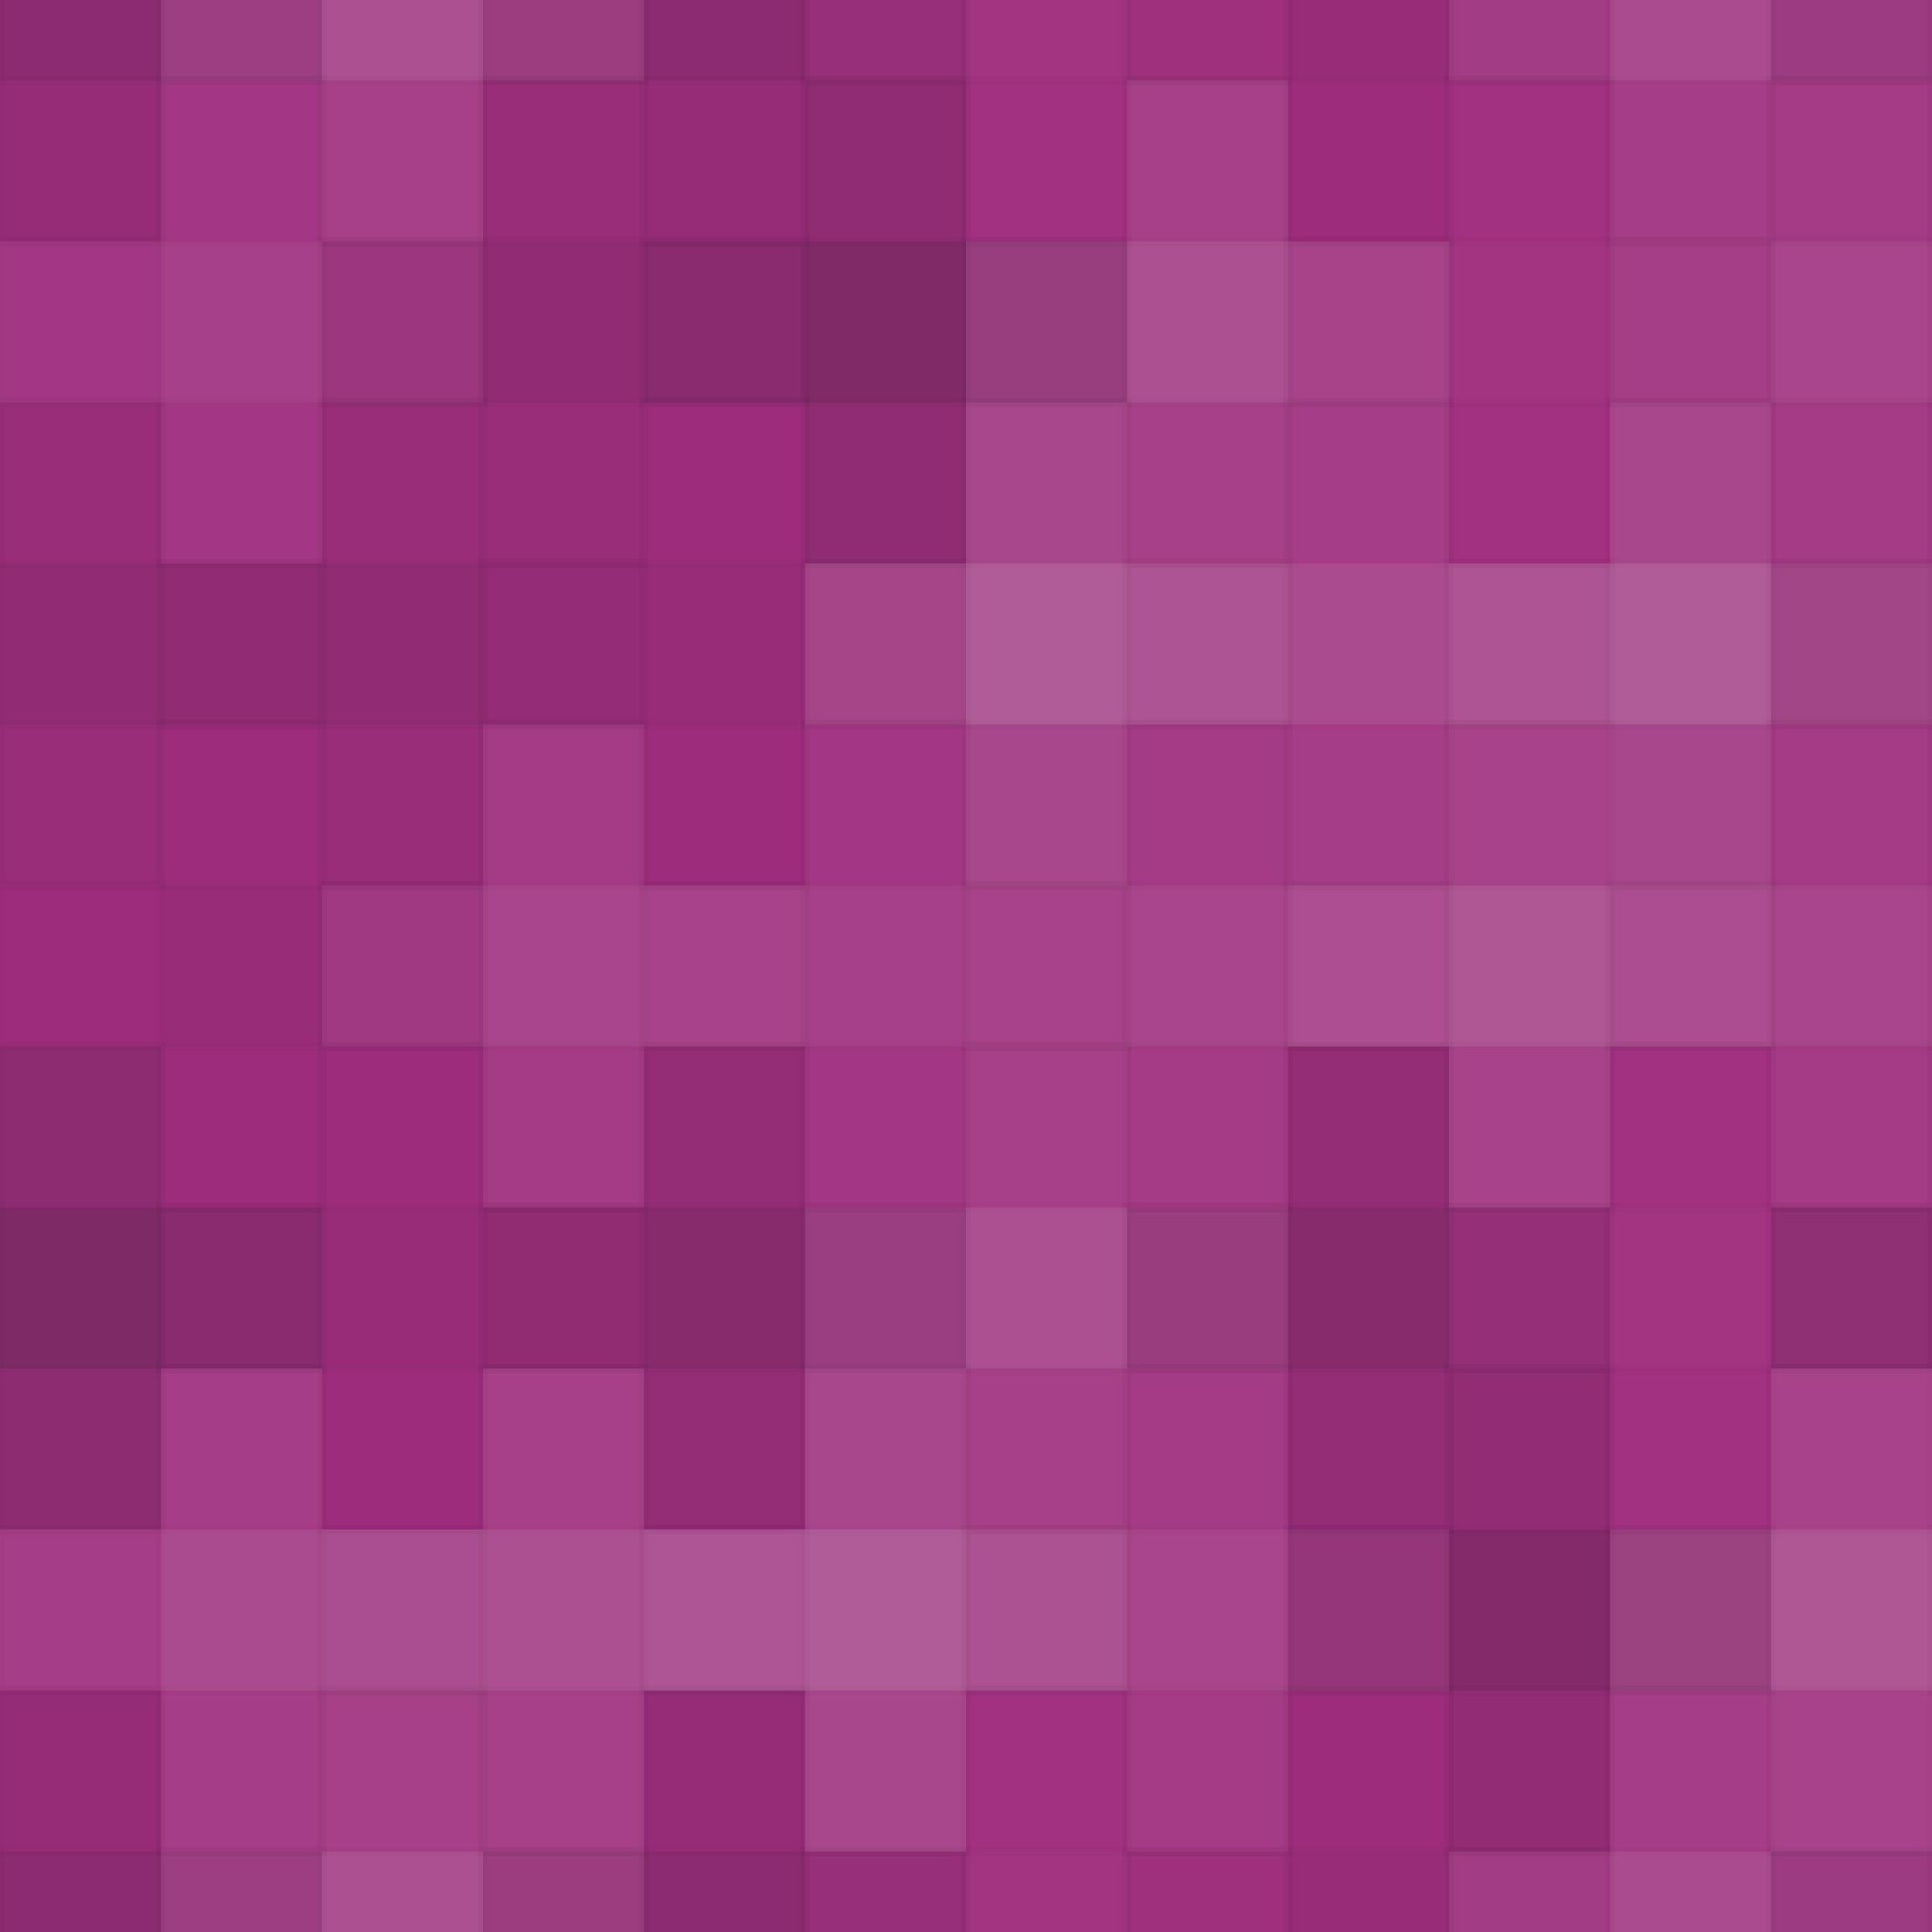
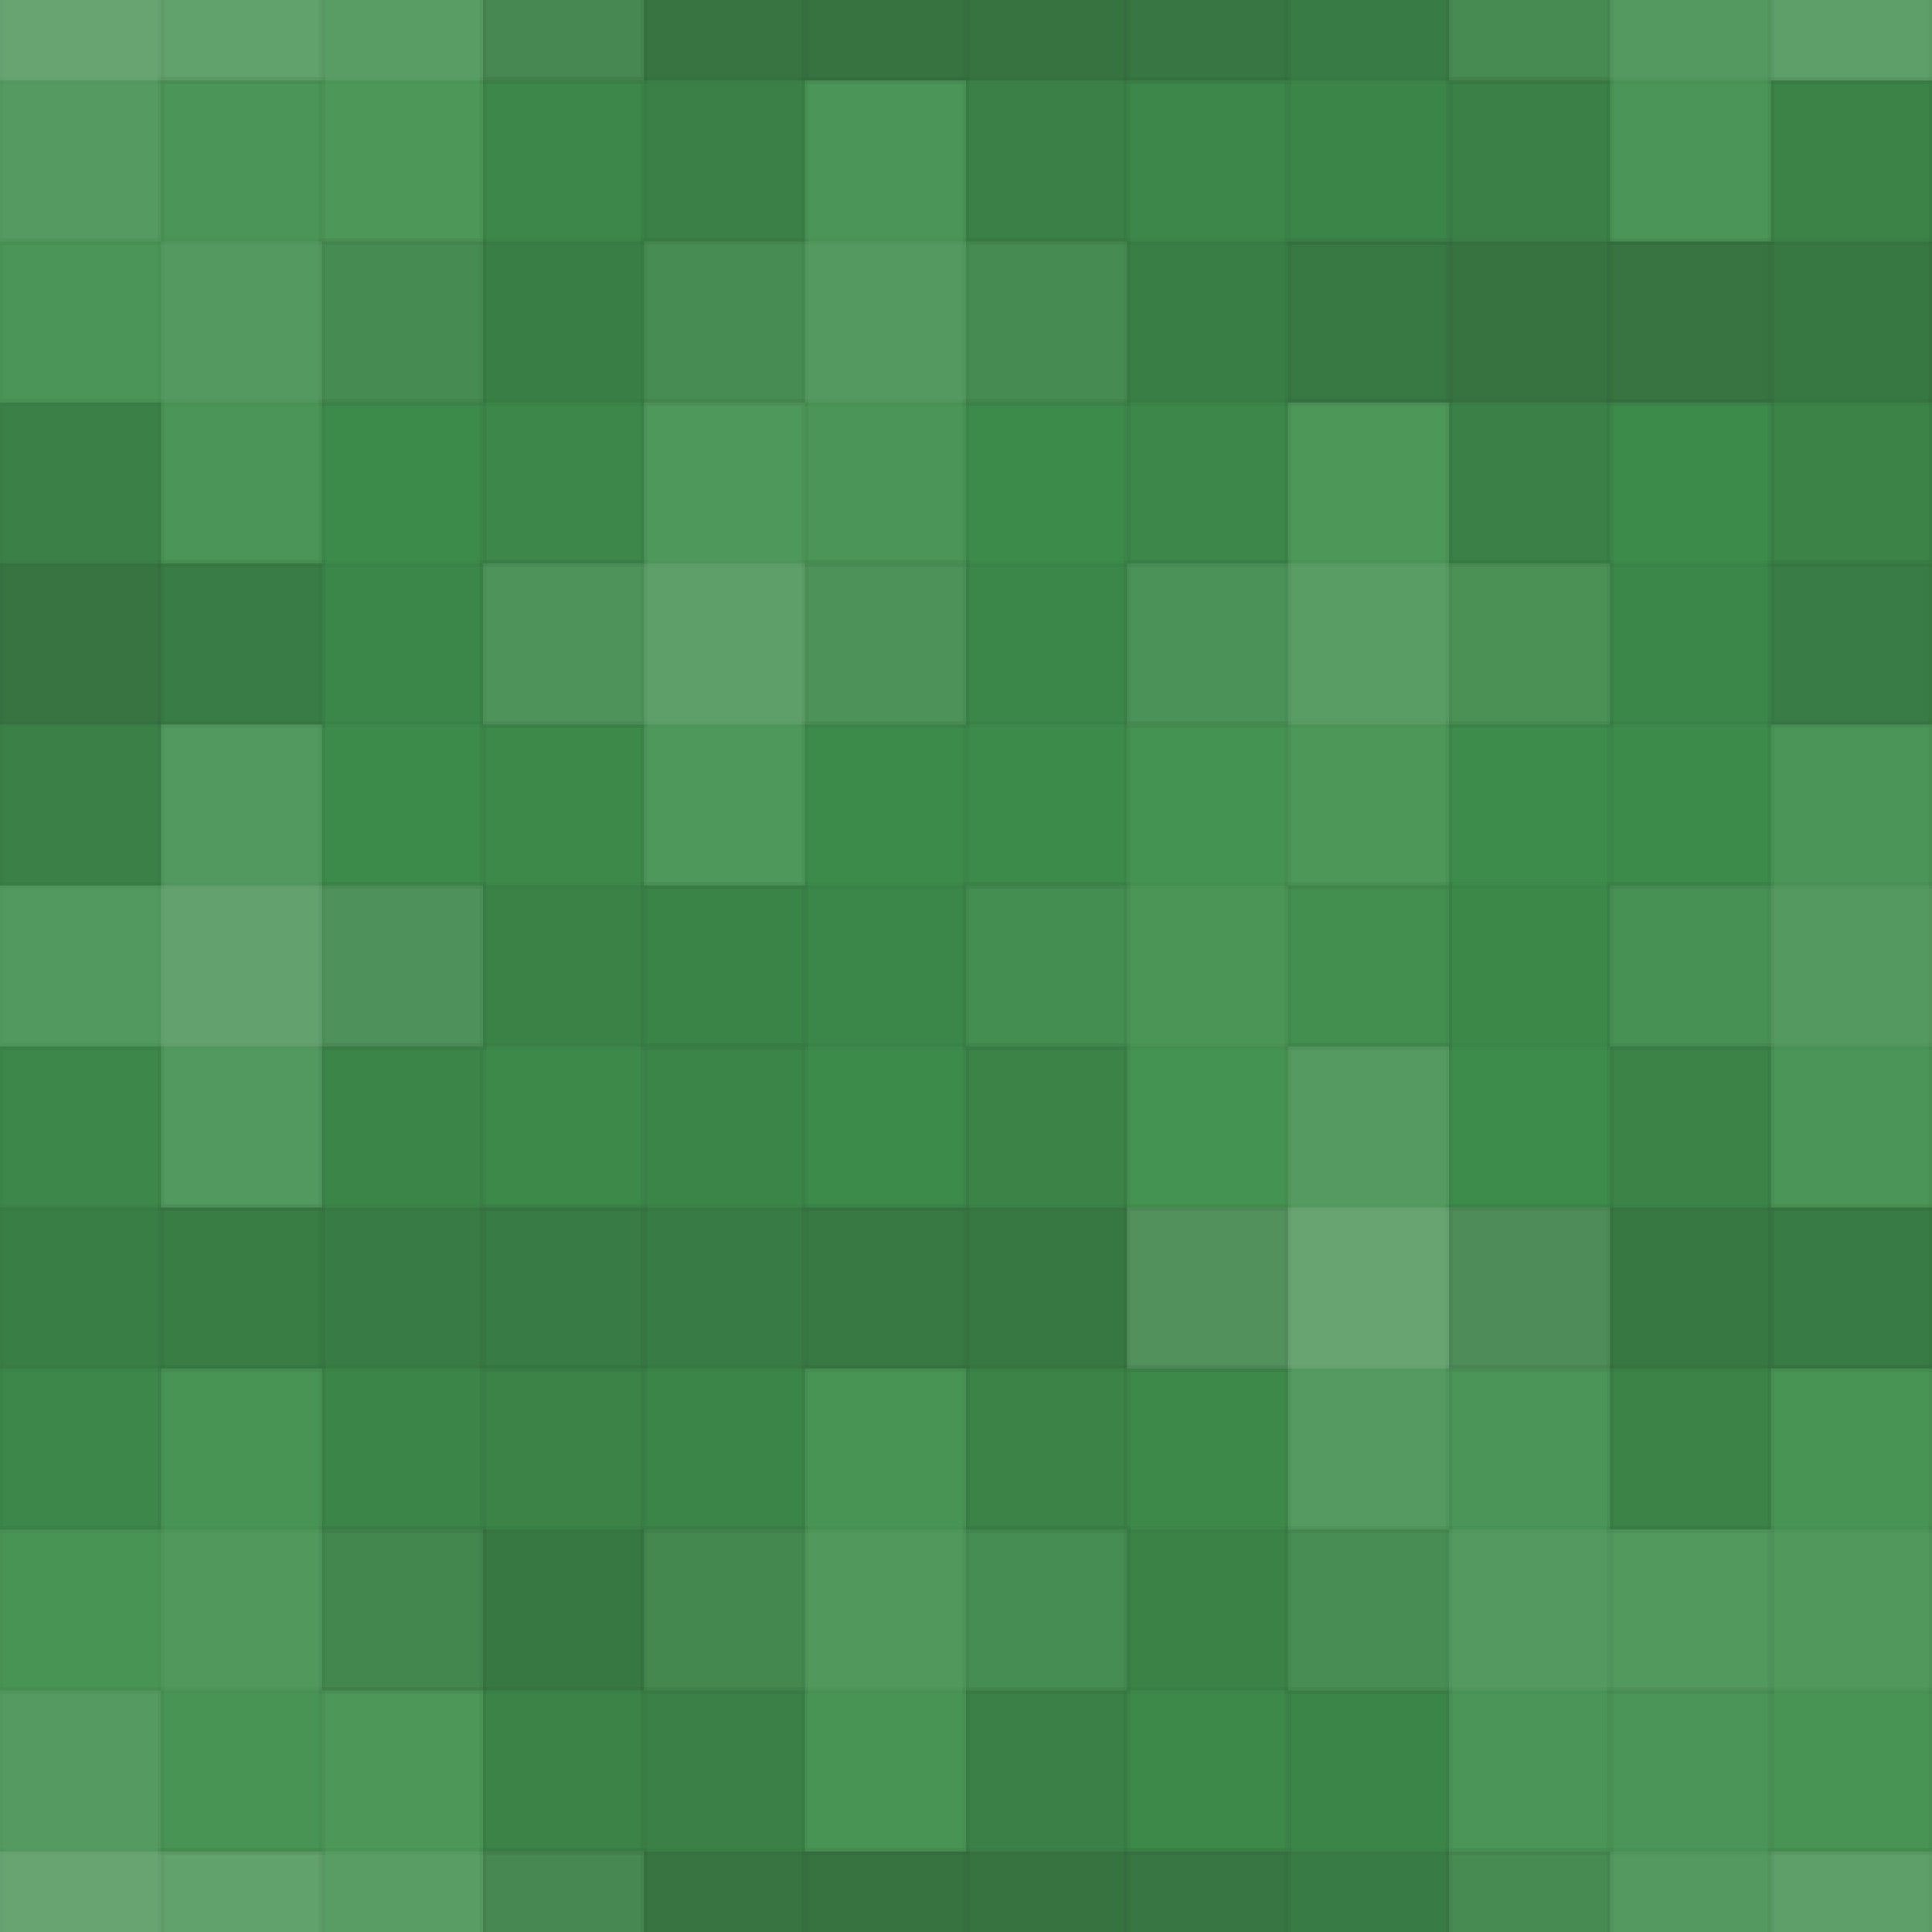
- <svg xmlns="http://www.w3.org/2000/svg" width="204" height="204">
-   <rect x="0" y="0" width="100%" height="100%" fill="rgb(161, 46, 128)" />
-   <g fill="#222" stroke="#000" stroke-opacity="0.02" style="fill-opacity:0.081;" transform="translate(-17.0,-25.5)">
-     <rect x="17.0" y="0" width="17.0" height="51.0" />
-     <rect x="0" y="17.0" width="51.0" height="17.0" />
+ <svg xmlns="http://www.w3.org/2000/svg" width="288" height="288">
+   <rect x="0" y="0" width="100%" height="100%" fill="rgb(63, 144, 77)" />
+   <g fill="#ddd" stroke="#000" stroke-opacity="0.02" style="fill-opacity:0.141;" transform="translate(-24.0,-36.0)">
+     <rect x="24.0" y="0" width="24.0" height="72.0" />
+     <rect x="0" y="24.0" width="72.0" height="24.0" />
  </g>
-   <g fill="#222" stroke="#000" stroke-opacity="0.02" style="fill-opacity:0.081;" transform="translate(187.0,-25.5)">
-     <rect x="17.0" y="0" width="17.0" height="51.0" />
-     <rect x="0" y="17.0" width="51.0" height="17.0" />
+   <g fill="#ddd" stroke="#000" stroke-opacity="0.02" style="fill-opacity:0.141;" transform="translate(264.0,-36.0)">
+     <rect x="24.0" y="0" width="24.0" height="72.0" />
+     <rect x="0" y="24.0" width="72.0" height="24.0" />
  </g>
-   <g fill="#222" stroke="#000" stroke-opacity="0.02" style="fill-opacity:0.081;" transform="translate(-17.0,178.5)">
-     <rect x="17.0" y="0" width="17.0" height="51.0" />
-     <rect x="0" y="17.0" width="51.0" height="17.0" />
+   <g fill="#ddd" stroke="#000" stroke-opacity="0.02" style="fill-opacity:0.141;" transform="translate(-24.0,252.0)">
+     <rect x="24.0" y="0" width="24.0" height="72.0" />
+     <rect x="0" y="24.0" width="72.0" height="24.0" />
  </g>
-   <g fill="#222" stroke="#000" stroke-opacity="0.02" style="fill-opacity:0.081;" transform="translate(187.0,178.5)">
-     <rect x="17.0" y="0" width="17.0" height="51.0" />
-     <rect x="0" y="17.0" width="51.0" height="17.0" />
+   <g fill="#ddd" stroke="#000" stroke-opacity="0.02" style="fill-opacity:0.141;" transform="translate(264.0,252.0)">
+     <rect x="24.0" y="0" width="24.0" height="72.0" />
+     <rect x="0" y="24.0" width="72.0" height="24.0" />
  </g>
-   <g fill="#ddd" stroke="#000" stroke-opacity="0.02" style="fill-opacity:0.107;" transform="translate(17.0,-25.5)">
-     <rect x="17.0" y="0" width="17.0" height="51.0" />
-     <rect x="0" y="17.0" width="51.0" height="17.0" />
+   <g fill="#ddd" stroke="#000" stroke-opacity="0.02" style="fill-opacity:0.089;" transform="translate(24.0,-36.0)">
+     <rect x="24.0" y="0" width="24.0" height="72.0" />
+     <rect x="0" y="24.0" width="72.0" height="24.0" />
  </g>
-   <g fill="#ddd" stroke="#000" stroke-opacity="0.02" style="fill-opacity:0.107;" transform="translate(17.0,178.5)">
-     <rect x="17.0" y="0" width="17.0" height="51.0" />
-     <rect x="0" y="17.0" width="51.0" height="17.0" />
+   <g fill="#ddd" stroke="#000" stroke-opacity="0.02" style="fill-opacity:0.089;" transform="translate(24.0,252.0)">
+     <rect x="24.0" y="0" width="24.0" height="72.0" />
+     <rect x="0" y="24.0" width="72.0" height="24.0" />
  </g>
-   <g fill="#222" stroke="#000" stroke-opacity="0.02" style="fill-opacity:0.081;" transform="translate(51.0,-25.5)">
-     <rect x="17.0" y="0" width="17.0" height="51.0" />
-     <rect x="0" y="17.0" width="51.0" height="17.0" />
+   <g fill="#222" stroke="#000" stroke-opacity="0.02" style="fill-opacity:0.133;" transform="translate(72.0,-36.0)">
+     <rect x="24.0" y="0" width="24.0" height="72.0" />
+     <rect x="0" y="24.0" width="72.0" height="24.0" />
  </g>
-   <g fill="#222" stroke="#000" stroke-opacity="0.02" style="fill-opacity:0.081;" transform="translate(51.0,178.5)">
-     <rect x="17.0" y="0" width="17.0" height="51.0" />
-     <rect x="0" y="17.0" width="51.0" height="17.0" />
+   <g fill="#222" stroke="#000" stroke-opacity="0.02" style="fill-opacity:0.133;" transform="translate(72.0,252.0)">
+     <rect x="24.0" y="0" width="24.0" height="72.0" />
+     <rect x="0" y="24.0" width="72.0" height="24.0" />
  </g>
-   <g fill="#ddd" stroke="#000" stroke-opacity="0.02" style="fill-opacity:0.02;" transform="translate(85.0,-25.5)">
-     <rect x="17.0" y="0" width="17.0" height="51.0" />
-     <rect x="0" y="17.0" width="51.0" height="17.0" />
+   <g fill="#222" stroke="#000" stroke-opacity="0.02" style="fill-opacity:0.15;" transform="translate(120.0,-36.0)">
+     <rect x="24.0" y="0" width="24.0" height="72.0" />
+     <rect x="0" y="24.0" width="72.0" height="24.0" />
  </g>
-   <g fill="#ddd" stroke="#000" stroke-opacity="0.02" style="fill-opacity:0.02;" transform="translate(85.0,178.5)">
-     <rect x="17.0" y="0" width="17.0" height="51.0" />
-     <rect x="0" y="17.0" width="51.0" height="17.0" />
+   <g fill="#222" stroke="#000" stroke-opacity="0.02" style="fill-opacity:0.15;" transform="translate(120.0,252.0)">
+     <rect x="24.0" y="0" width="24.0" height="72.0" />
+     <rect x="0" y="24.0" width="72.0" height="24.0" />
  </g>
-   <g fill="#222" stroke="#000" stroke-opacity="0.02" style="fill-opacity:0.029;" transform="translate(119.0,-25.5)">
-     <rect x="17.0" y="0" width="17.0" height="51.0" />
-     <rect x="0" y="17.0" width="51.0" height="17.0" />
+   <g fill="#222" stroke="#000" stroke-opacity="0.02" style="fill-opacity:0.098;" transform="translate(168.0,-36.0)">
+     <rect x="24.0" y="0" width="24.0" height="72.0" />
+     <rect x="0" y="24.0" width="72.0" height="24.0" />
  </g>
-   <g fill="#222" stroke="#000" stroke-opacity="0.02" style="fill-opacity:0.029;" transform="translate(119.0,178.5)">
-     <rect x="17.0" y="0" width="17.0" height="51.0" />
-     <rect x="0" y="17.0" width="51.0" height="17.0" />
+   <g fill="#222" stroke="#000" stroke-opacity="0.02" style="fill-opacity:0.098;" transform="translate(168.0,252.0)">
+     <rect x="24.0" y="0" width="24.0" height="72.0" />
+     <rect x="0" y="24.0" width="72.0" height="24.0" />
  </g>
-   <g fill="#ddd" stroke="#000" stroke-opacity="0.02" style="fill-opacity:0.089;" transform="translate(153.0,-25.5)">
-     <rect x="17.0" y="0" width="17.0" height="51.0" />
-     <rect x="0" y="17.0" width="51.0" height="17.0" />
+   <g fill="#ddd" stroke="#000" stroke-opacity="0.02" style="fill-opacity:0.072;" transform="translate(216.0,-36.0)">
+     <rect x="24.0" y="0" width="24.0" height="72.0" />
+     <rect x="0" y="24.0" width="72.0" height="24.0" />
  </g>
-   <g fill="#ddd" stroke="#000" stroke-opacity="0.02" style="fill-opacity:0.089;" transform="translate(153.0,178.5)">
-     <rect x="17.0" y="0" width="17.0" height="51.0" />
-     <rect x="0" y="17.0" width="51.0" height="17.0" />
+   <g fill="#ddd" stroke="#000" stroke-opacity="0.02" style="fill-opacity:0.072;" transform="translate(216.0,252.0)">
+     <rect x="24.0" y="0" width="24.0" height="72.0" />
+     <rect x="0" y="24.0" width="72.0" height="24.0" />
  </g>
-   <g fill="#ddd" stroke="#000" stroke-opacity="0.02" style="fill-opacity:0.055;" transform="translate(0.0,8.5)">
-     <rect x="17.0" y="0" width="17.0" height="51.0" />
-     <rect x="0" y="17.0" width="51.0" height="17.0" />
+   <g fill="#ddd" stroke="#000" stroke-opacity="0.02" style="fill-opacity:0.072;" transform="translate(0.0,12.0)">
+     <rect x="24.0" y="0" width="24.0" height="72.0" />
+     <rect x="0" y="24.0" width="72.0" height="24.0" />
  </g>
-   <g fill="#ddd" stroke="#000" stroke-opacity="0.02" style="fill-opacity:0.055;" transform="translate(204.0,8.5)">
-     <rect x="17.0" y="0" width="17.0" height="51.0" />
-     <rect x="0" y="17.0" width="51.0" height="17.0" />
+   <g fill="#ddd" stroke="#000" stroke-opacity="0.02" style="fill-opacity:0.072;" transform="translate(288.0,12.0)">
+     <rect x="24.0" y="0" width="24.0" height="72.0" />
+     <rect x="0" y="24.0" width="72.0" height="24.0" />
  </g>
-   <g fill="#222" stroke="#000" stroke-opacity="0.02" style="fill-opacity:0.063;" transform="translate(34.0,8.5)">
-     <rect x="17.0" y="0" width="17.0" height="51.0" />
-     <rect x="0" y="17.0" width="51.0" height="17.0" />
+   <g fill="#222" stroke="#000" stroke-opacity="0.02" style="fill-opacity:0.081;" transform="translate(48.0,12.0)">
+     <rect x="24.0" y="0" width="24.0" height="72.0" />
+     <rect x="0" y="24.0" width="72.0" height="24.0" />
  </g>
-   <g fill="#222" stroke="#000" stroke-opacity="0.02" style="fill-opacity:0.133;" transform="translate(68.0,8.5)">
-     <rect x="17.0" y="0" width="17.0" height="51.0" />
-     <rect x="0" y="17.0" width="51.0" height="17.0" />
+   <g fill="#ddd" stroke="#000" stroke-opacity="0.02" style="fill-opacity:0.072;" transform="translate(96.0,12.0)">
+     <rect x="24.0" y="0" width="24.0" height="72.0" />
+     <rect x="0" y="24.0" width="72.0" height="24.0" />
  </g>
-   <g fill="#ddd" stroke="#000" stroke-opacity="0.02" style="fill-opacity:0.107;" transform="translate(102.0,8.5)">
-     <rect x="17.0" y="0" width="17.0" height="51.0" />
-     <rect x="0" y="17.0" width="51.0" height="17.0" />
+   <g fill="#222" stroke="#000" stroke-opacity="0.02" style="fill-opacity:0.081;" transform="translate(144.0,12.0)">
+     <rect x="24.0" y="0" width="24.0" height="72.0" />
+     <rect x="0" y="24.0" width="72.0" height="24.0" />
  </g>
-   <g fill="#ddd" stroke="#000" stroke-opacity="0.02" style="fill-opacity:0.02;" transform="translate(136.0,8.5)">
-     <rect x="17.0" y="0" width="17.0" height="51.0" />
-     <rect x="0" y="17.0" width="51.0" height="17.0" />
+   <g fill="#222" stroke="#000" stroke-opacity="0.02" style="fill-opacity:0.15;" transform="translate(192.0,12.0)">
+     <rect x="24.0" y="0" width="24.0" height="72.0" />
+     <rect x="0" y="24.0" width="72.0" height="24.0" />
  </g>
-   <g fill="#ddd" stroke="#000" stroke-opacity="0.02" style="fill-opacity:0.072;" transform="translate(170.0,8.5)">
-     <rect x="17.0" y="0" width="17.0" height="51.0" />
-     <rect x="0" y="17.0" width="51.0" height="17.0" />
+   <g fill="#222" stroke="#000" stroke-opacity="0.02" style="fill-opacity:0.115;" transform="translate(240.0,12.0)">
+     <rect x="24.0" y="0" width="24.0" height="72.0" />
+     <rect x="0" y="24.0" width="72.0" height="24.0" />
  </g>
-   <g fill="#222" stroke="#000" stroke-opacity="0.02" style="fill-opacity:0.063;" transform="translate(-17.0,42.5)">
-     <rect x="17.0" y="0" width="17.0" height="51.0" />
-     <rect x="0" y="17.0" width="51.0" height="17.0" />
+   <g fill="#222" stroke="#000" stroke-opacity="0.02" style="fill-opacity:0.133;" transform="translate(-24.0,60.0)">
+     <rect x="24.0" y="0" width="24.0" height="72.0" />
+     <rect x="0" y="24.0" width="72.0" height="24.0" />
  </g>
-   <g fill="#222" stroke="#000" stroke-opacity="0.02" style="fill-opacity:0.063;" transform="translate(187.0,42.5)">
-     <rect x="17.0" y="0" width="17.0" height="51.0" />
-     <rect x="0" y="17.0" width="51.0" height="17.0" />
+   <g fill="#222" stroke="#000" stroke-opacity="0.02" style="fill-opacity:0.133;" transform="translate(264.0,60.0)">
+     <rect x="24.0" y="0" width="24.0" height="72.0" />
+     <rect x="0" y="24.0" width="72.0" height="24.0" />
  </g>
-   <g fill="#222" stroke="#000" stroke-opacity="0.02" style="fill-opacity:0.063;" transform="translate(17.0,42.5)">
-     <rect x="17.0" y="0" width="17.0" height="51.0" />
-     <rect x="0" y="17.0" width="51.0" height="17.0" />
+   <g fill="#222" stroke="#000" stroke-opacity="0.02" style="fill-opacity:0.046;" transform="translate(24.0,60.0)">
+     <rect x="24.0" y="0" width="24.0" height="72.0" />
+     <rect x="0" y="24.0" width="72.0" height="24.0" />
  </g>
-   <g fill="#222" stroke="#000" stroke-opacity="0.02" style="fill-opacity:0.029;" transform="translate(51.0,42.5)">
-     <rect x="17.0" y="0" width="17.0" height="51.0" />
-     <rect x="0" y="17.0" width="51.0" height="17.0" />
+   <g fill="#ddd" stroke="#000" stroke-opacity="0.02" style="fill-opacity:0.107;" transform="translate(72.0,60.0)">
+     <rect x="24.0" y="0" width="24.0" height="72.0" />
+     <rect x="0" y="24.0" width="72.0" height="24.0" />
  </g>
-   <g fill="#ddd" stroke="#000" stroke-opacity="0.02" style="fill-opacity:0.141;" transform="translate(85.0,42.5)">
-     <rect x="17.0" y="0" width="17.0" height="51.0" />
-     <rect x="0" y="17.0" width="51.0" height="17.0" />
+   <g fill="#222" stroke="#000" stroke-opacity="0.02" style="fill-opacity:0.046;" transform="translate(120.0,60.0)">
+     <rect x="24.0" y="0" width="24.0" height="72.0" />
+     <rect x="0" y="24.0" width="72.0" height="24.0" />
  </g>
-   <g fill="#ddd" stroke="#000" stroke-opacity="0.02" style="fill-opacity:0.089;" transform="translate(119.0,42.5)">
-     <rect x="17.0" y="0" width="17.0" height="51.0" />
-     <rect x="0" y="17.0" width="51.0" height="17.0" />
+   <g fill="#ddd" stroke="#000" stroke-opacity="0.02" style="fill-opacity:0.089;" transform="translate(168.0,60.0)">
+     <rect x="24.0" y="0" width="24.0" height="72.0" />
+     <rect x="0" y="24.0" width="72.0" height="24.0" />
  </g>
-   <g fill="#ddd" stroke="#000" stroke-opacity="0.02" style="fill-opacity:0.141;" transform="translate(153.0,42.5)">
-     <rect x="17.0" y="0" width="17.0" height="51.0" />
-     <rect x="0" y="17.0" width="51.0" height="17.0" />
+   <g fill="#222" stroke="#000" stroke-opacity="0.02" style="fill-opacity:0.046;" transform="translate(216.0,60.0)">
+     <rect x="24.0" y="0" width="24.0" height="72.0" />
+     <rect x="0" y="24.0" width="72.0" height="24.0" />
  </g>
-   <g fill="#222" stroke="#000" stroke-opacity="0.02" style="fill-opacity:0.029;" transform="translate(0.0,76.5)">
-     <rect x="17.0" y="0" width="17.0" height="51.0" />
-     <rect x="0" y="17.0" width="51.0" height="17.0" />
+   <g fill="#ddd" stroke="#000" stroke-opacity="0.02" style="fill-opacity:0.124;" transform="translate(0.0,108.0)">
+     <rect x="24.0" y="0" width="24.0" height="72.0" />
+     <rect x="0" y="24.0" width="72.0" height="24.0" />
  </g>
-   <g fill="#222" stroke="#000" stroke-opacity="0.02" style="fill-opacity:0.029;" transform="translate(204.0,76.5)">
-     <rect x="17.0" y="0" width="17.0" height="51.0" />
-     <rect x="0" y="17.0" width="51.0" height="17.0" />
+   <g fill="#ddd" stroke="#000" stroke-opacity="0.02" style="fill-opacity:0.124;" transform="translate(288.0,108.0)">
+     <rect x="24.0" y="0" width="24.0" height="72.0" />
+     <rect x="0" y="24.0" width="72.0" height="24.0" />
  </g>
-   <g fill="#ddd" stroke="#000" stroke-opacity="0.02" style="fill-opacity:0.072;" transform="translate(34.0,76.5)">
-     <rect x="17.0" y="0" width="17.0" height="51.0" />
-     <rect x="0" y="17.0" width="51.0" height="17.0" />
+   <g fill="#222" stroke="#000" stroke-opacity="0.02" style="fill-opacity:0.063;" transform="translate(48.0,108.0)">
+     <rect x="24.0" y="0" width="24.0" height="72.0" />
+     <rect x="0" y="24.0" width="72.0" height="24.0" />
  </g>
-   <g fill="#ddd" stroke="#000" stroke-opacity="0.02" style="fill-opacity:0.055;" transform="translate(68.0,76.5)">
-     <rect x="17.0" y="0" width="17.0" height="51.0" />
-     <rect x="0" y="17.0" width="51.0" height="17.0" />
+   <g fill="#222" stroke="#000" stroke-opacity="0.02" style="fill-opacity:0.046;" transform="translate(96.0,108.0)">
+     <rect x="24.0" y="0" width="24.0" height="72.0" />
+     <rect x="0" y="24.0" width="72.0" height="24.0" />
  </g>
-   <g fill="#ddd" stroke="#000" stroke-opacity="0.02" style="fill-opacity:0.072;" transform="translate(102.0,76.5)">
-     <rect x="17.0" y="0" width="17.0" height="51.0" />
-     <rect x="0" y="17.0" width="51.0" height="17.0" />
+   <g fill="#ddd" stroke="#000" stroke-opacity="0.02" style="fill-opacity:0.037;" transform="translate(144.0,108.0)">
+     <rect x="24.0" y="0" width="24.0" height="72.0" />
+     <rect x="0" y="24.0" width="72.0" height="24.0" />
  </g>
-   <g fill="#ddd" stroke="#000" stroke-opacity="0.02" style="fill-opacity:0.124;" transform="translate(136.0,76.5)">
-     <rect x="17.0" y="0" width="17.0" height="51.0" />
-     <rect x="0" y="17.0" width="51.0" height="17.0" />
+   <g fill="#222" stroke="#000" stroke-opacity="0.02" style="fill-opacity:0.029;" transform="translate(192.0,108.0)">
+     <rect x="24.0" y="0" width="24.0" height="72.0" />
+     <rect x="0" y="24.0" width="72.0" height="24.0" />
  </g>
-   <g fill="#ddd" stroke="#000" stroke-opacity="0.02" style="fill-opacity:0.072;" transform="translate(170.0,76.5)">
-     <rect x="17.0" y="0" width="17.0" height="51.0" />
-     <rect x="0" y="17.0" width="51.0" height="17.0" />
+   <g fill="#ddd" stroke="#000" stroke-opacity="0.02" style="fill-opacity:0.072;" transform="translate(240.0,108.0)">
+     <rect x="24.0" y="0" width="24.0" height="72.0" />
+     <rect x="0" y="24.0" width="72.0" height="24.0" />
  </g>
-   <g fill="#222" stroke="#000" stroke-opacity="0.02" style="fill-opacity:0.15;" transform="translate(-17.0,110.5)">
-     <rect x="17.0" y="0" width="17.0" height="51.0" />
-     <rect x="0" y="17.0" width="51.0" height="17.0" />
+   <g fill="#222" stroke="#000" stroke-opacity="0.02" style="fill-opacity:0.081;" transform="translate(-24.0,156.0)">
+     <rect x="24.0" y="0" width="24.0" height="72.0" />
+     <rect x="0" y="24.0" width="72.0" height="24.0" />
  </g>
-   <g fill="#222" stroke="#000" stroke-opacity="0.02" style="fill-opacity:0.15;" transform="translate(187.0,110.5)">
-     <rect x="17.0" y="0" width="17.0" height="51.0" />
-     <rect x="0" y="17.0" width="51.0" height="17.0" />
+   <g fill="#222" stroke="#000" stroke-opacity="0.02" style="fill-opacity:0.081;" transform="translate(264.0,156.0)">
+     <rect x="24.0" y="0" width="24.0" height="72.0" />
+     <rect x="0" y="24.0" width="72.0" height="24.0" />
  </g>
-   <g fill="#222" stroke="#000" stroke-opacity="0.02" style="fill-opacity:0.029;" transform="translate(17.0,110.5)">
-     <rect x="17.0" y="0" width="17.0" height="51.0" />
-     <rect x="0" y="17.0" width="51.0" height="17.0" />
+   <g fill="#222" stroke="#000" stroke-opacity="0.02" style="fill-opacity:0.098;" transform="translate(24.0,156.0)">
+     <rect x="24.0" y="0" width="24.0" height="72.0" />
+     <rect x="0" y="24.0" width="72.0" height="24.0" />
  </g>
-   <g fill="#222" stroke="#000" stroke-opacity="0.02" style="fill-opacity:0.098;" transform="translate(51.0,110.5)">
-     <rect x="17.0" y="0" width="17.0" height="51.0" />
-     <rect x="0" y="17.0" width="51.0" height="17.0" />
+   <g fill="#222" stroke="#000" stroke-opacity="0.02" style="fill-opacity:0.098;" transform="translate(72.0,156.0)">
+     <rect x="24.0" y="0" width="24.0" height="72.0" />
+     <rect x="0" y="24.0" width="72.0" height="24.0" />
  </g>
-   <g fill="#ddd" stroke="#000" stroke-opacity="0.02" style="fill-opacity:0.107;" transform="translate(85.0,110.5)">
-     <rect x="17.0" y="0" width="17.0" height="51.0" />
-     <rect x="0" y="17.0" width="51.0" height="17.0" />
+   <g fill="#222" stroke="#000" stroke-opacity="0.02" style="fill-opacity:0.115;" transform="translate(120.0,156.0)">
+     <rect x="24.0" y="0" width="24.0" height="72.0" />
+     <rect x="0" y="24.0" width="72.0" height="24.0" />
  </g>
-   <g fill="#222" stroke="#000" stroke-opacity="0.02" style="fill-opacity:0.098;" transform="translate(119.0,110.5)">
-     <rect x="17.0" y="0" width="17.0" height="51.0" />
-     <rect x="0" y="17.0" width="51.0" height="17.0" />
+   <g fill="#ddd" stroke="#000" stroke-opacity="0.02" style="fill-opacity:0.141;" transform="translate(168.0,156.0)">
+     <rect x="24.0" y="0" width="24.0" height="72.0" />
+     <rect x="0" y="24.0" width="72.0" height="24.0" />
  </g>
-   <g fill="#ddd" stroke="#000" stroke-opacity="0.02" style="fill-opacity:0.02;" transform="translate(153.0,110.5)">
-     <rect x="17.0" y="0" width="17.0" height="51.0" />
-     <rect x="0" y="17.0" width="51.0" height="17.0" />
+   <g fill="#222" stroke="#000" stroke-opacity="0.02" style="fill-opacity:0.115;" transform="translate(216.0,156.0)">
+     <rect x="24.0" y="0" width="24.0" height="72.0" />
+     <rect x="0" y="24.0" width="72.0" height="24.0" />
  </g>
-   <g fill="#ddd" stroke="#000" stroke-opacity="0.02" style="fill-opacity:0.089;" transform="translate(0.0,144.5)">
-     <rect x="17.0" y="0" width="17.0" height="51.0" />
-     <rect x="0" y="17.0" width="51.0" height="17.0" />
+   <g fill="#ddd" stroke="#000" stroke-opacity="0.02" style="fill-opacity:0.055;" transform="translate(0.0,204.0)">
+     <rect x="24.0" y="0" width="24.0" height="72.0" />
+     <rect x="0" y="24.0" width="72.0" height="24.0" />
  </g>
-   <g fill="#ddd" stroke="#000" stroke-opacity="0.02" style="fill-opacity:0.089;" transform="translate(204.0,144.5)">
-     <rect x="17.0" y="0" width="17.0" height="51.0" />
-     <rect x="0" y="17.0" width="51.0" height="17.0" />
+   <g fill="#ddd" stroke="#000" stroke-opacity="0.02" style="fill-opacity:0.055;" transform="translate(288.0,204.0)">
+     <rect x="24.0" y="0" width="24.0" height="72.0" />
+     <rect x="0" y="24.0" width="72.0" height="24.0" />
  </g>
-   <g fill="#ddd" stroke="#000" stroke-opacity="0.02" style="fill-opacity:0.107;" transform="translate(34.0,144.5)">
-     <rect x="17.0" y="0" width="17.0" height="51.0" />
-     <rect x="0" y="17.0" width="51.0" height="17.0" />
+   <g fill="#222" stroke="#000" stroke-opacity="0.02" style="fill-opacity:0.115;" transform="translate(48.0,204.0)">
+     <rect x="24.0" y="0" width="24.0" height="72.0" />
+     <rect x="0" y="24.0" width="72.0" height="24.0" />
  </g>
-   <g fill="#ddd" stroke="#000" stroke-opacity="0.02" style="fill-opacity:0.141;" transform="translate(68.0,144.5)">
-     <rect x="17.0" y="0" width="17.0" height="51.0" />
-     <rect x="0" y="17.0" width="51.0" height="17.0" />
+   <g fill="#ddd" stroke="#000" stroke-opacity="0.02" style="fill-opacity:0.055;" transform="translate(96.0,204.0)">
+     <rect x="24.0" y="0" width="24.0" height="72.0" />
+     <rect x="0" y="24.0" width="72.0" height="24.0" />
  </g>
-   <g fill="#ddd" stroke="#000" stroke-opacity="0.02" style="fill-opacity:0.072;" transform="translate(102.0,144.5)">
-     <rect x="17.0" y="0" width="17.0" height="51.0" />
-     <rect x="0" y="17.0" width="51.0" height="17.0" />
+   <g fill="#222" stroke="#000" stroke-opacity="0.02" style="fill-opacity:0.063;" transform="translate(144.0,204.0)">
+     <rect x="24.0" y="0" width="24.0" height="72.0" />
+     <rect x="0" y="24.0" width="72.0" height="24.0" />
  </g>
-   <g fill="#222" stroke="#000" stroke-opacity="0.02" style="fill-opacity:0.115;" transform="translate(136.0,144.5)">
-     <rect x="17.0" y="0" width="17.0" height="51.0" />
-     <rect x="0" y="17.0" width="51.0" height="17.0" />
+   <g fill="#ddd" stroke="#000" stroke-opacity="0.02" style="fill-opacity:0.072;" transform="translate(192.0,204.0)">
+     <rect x="24.0" y="0" width="24.0" height="72.0" />
+     <rect x="0" y="24.0" width="72.0" height="24.0" />
  </g>
-   <g fill="#ddd" stroke="#000" stroke-opacity="0.02" style="fill-opacity:0.124;" transform="translate(170.0,144.5)">
-     <rect x="17.0" y="0" width="17.0" height="51.0" />
-     <rect x="0" y="17.0" width="51.0" height="17.0" />
+   <g fill="#ddd" stroke="#000" stroke-opacity="0.02" style="fill-opacity:0.055;" transform="translate(240.0,204.0)">
+     <rect x="24.0" y="0" width="24.0" height="72.0" />
+     <rect x="0" y="24.0" width="72.0" height="24.0" />
  </g>
</svg>
